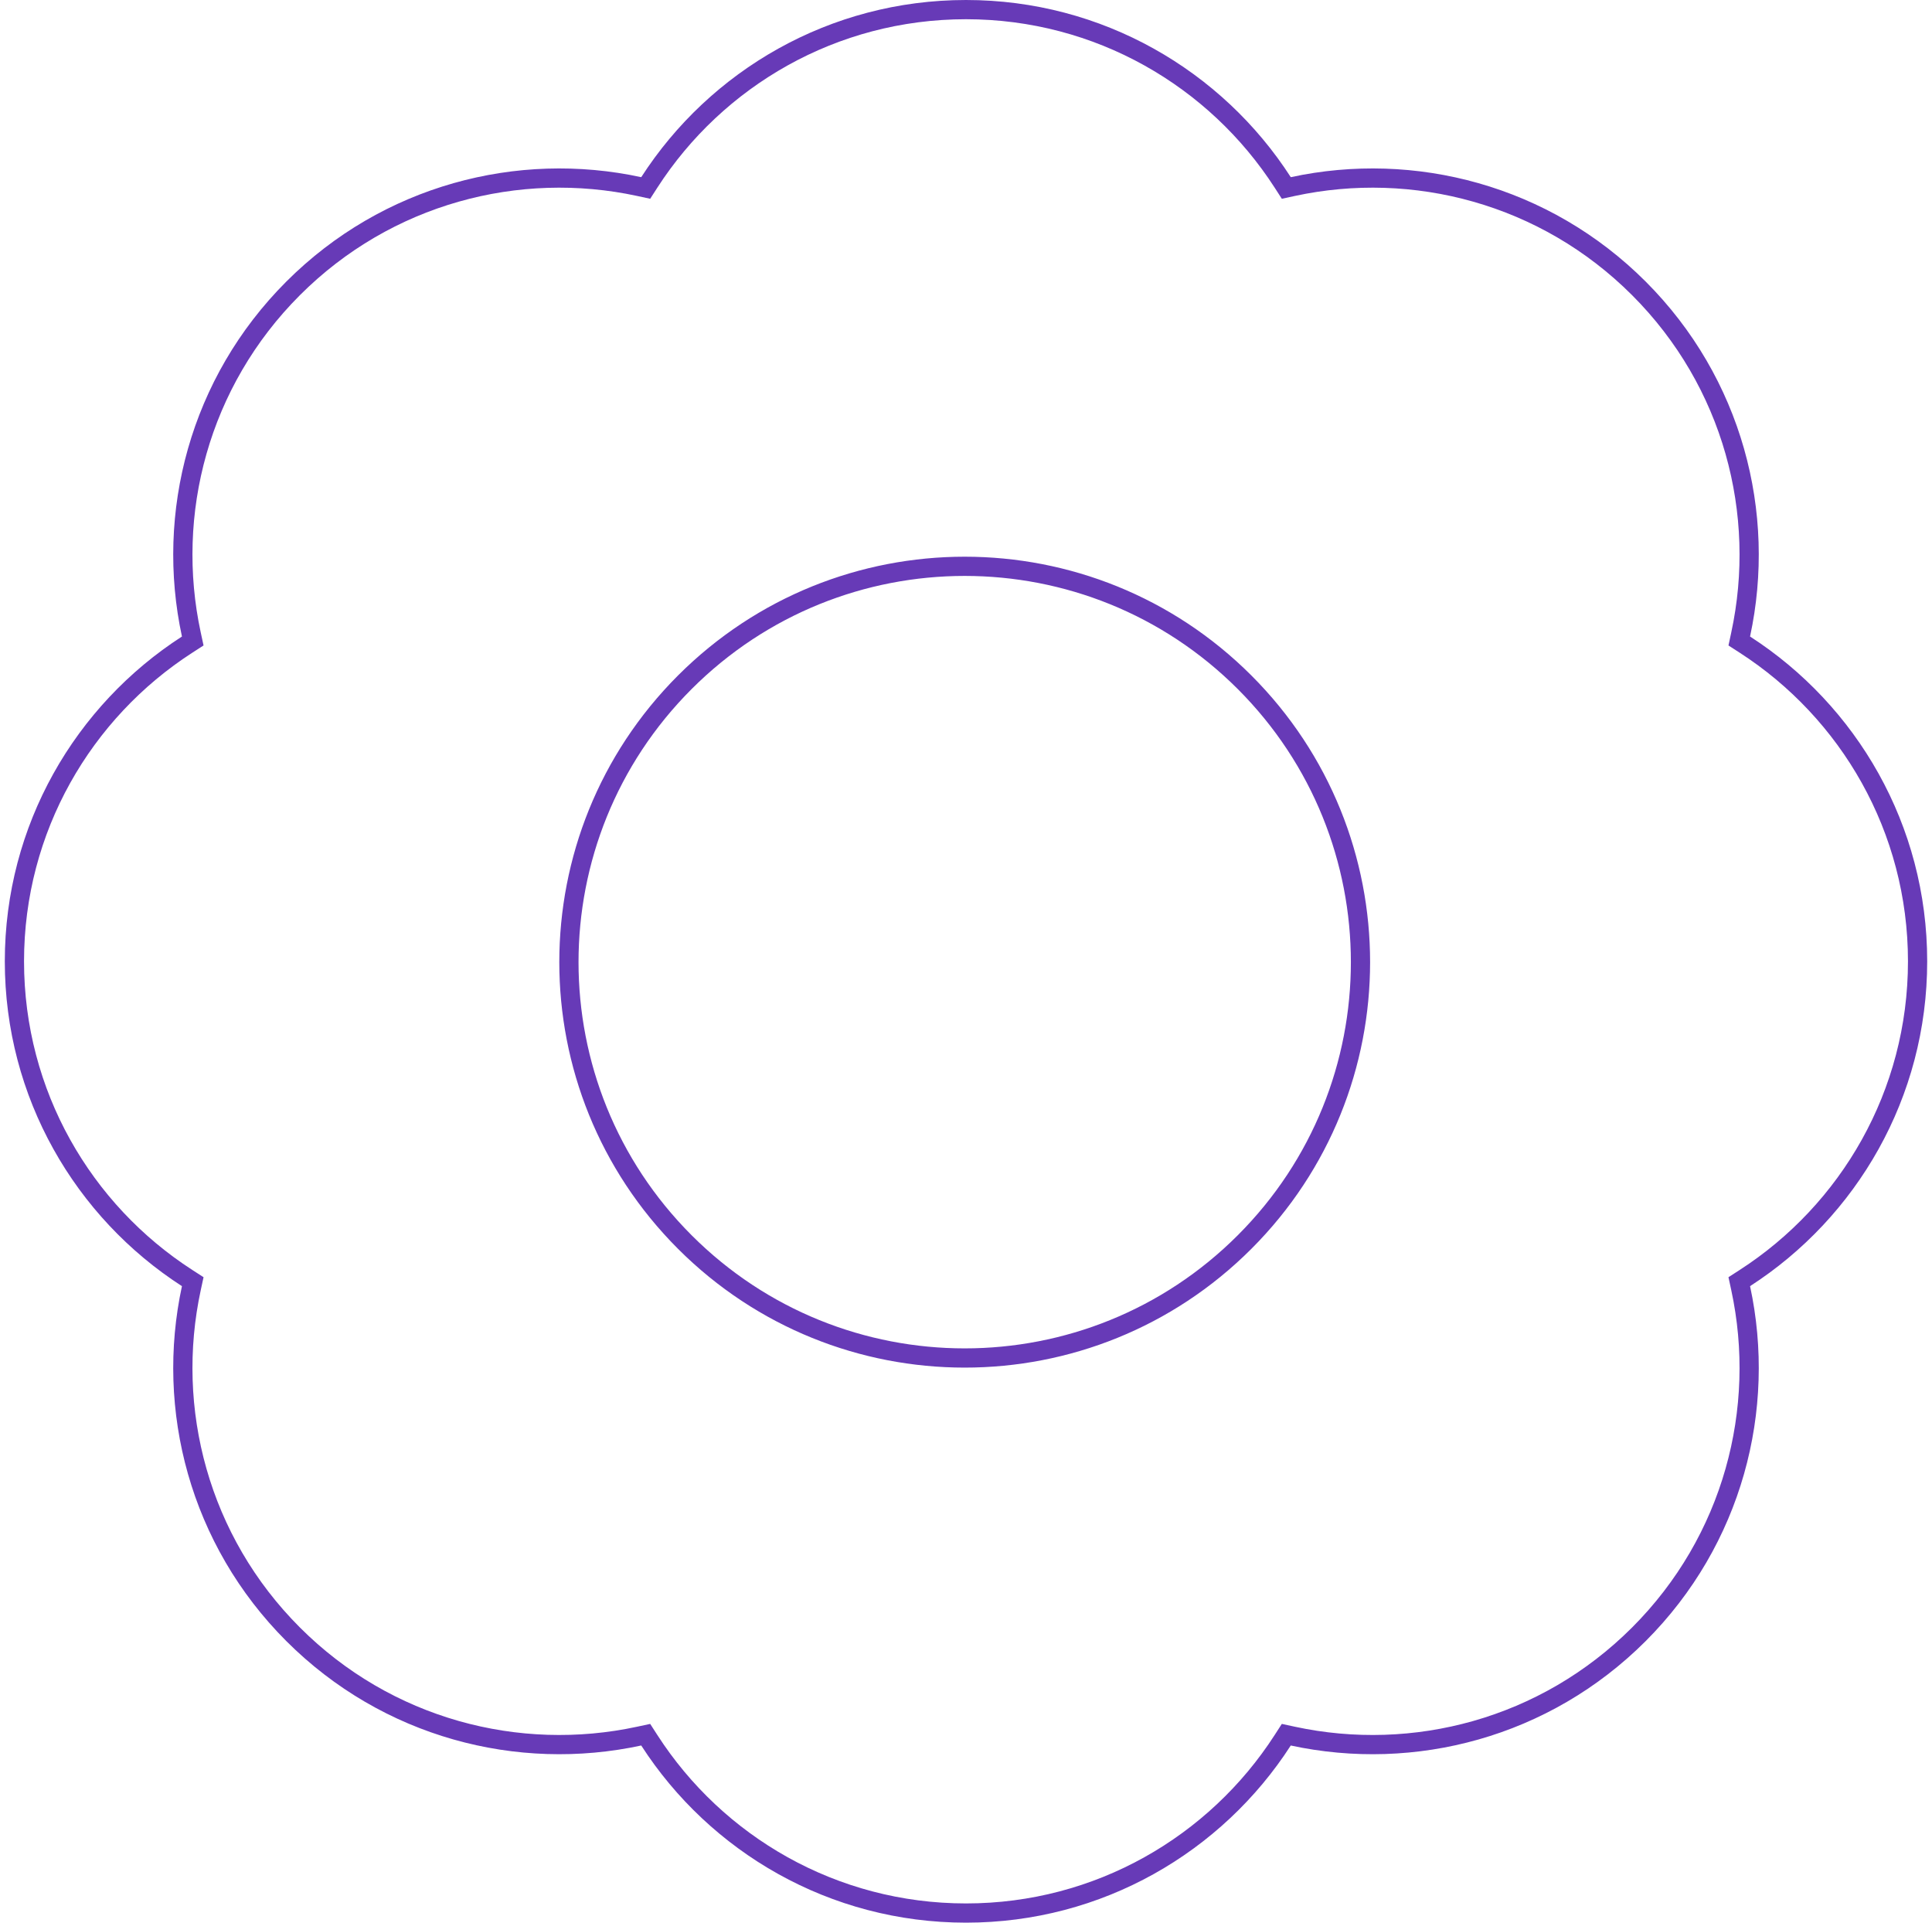
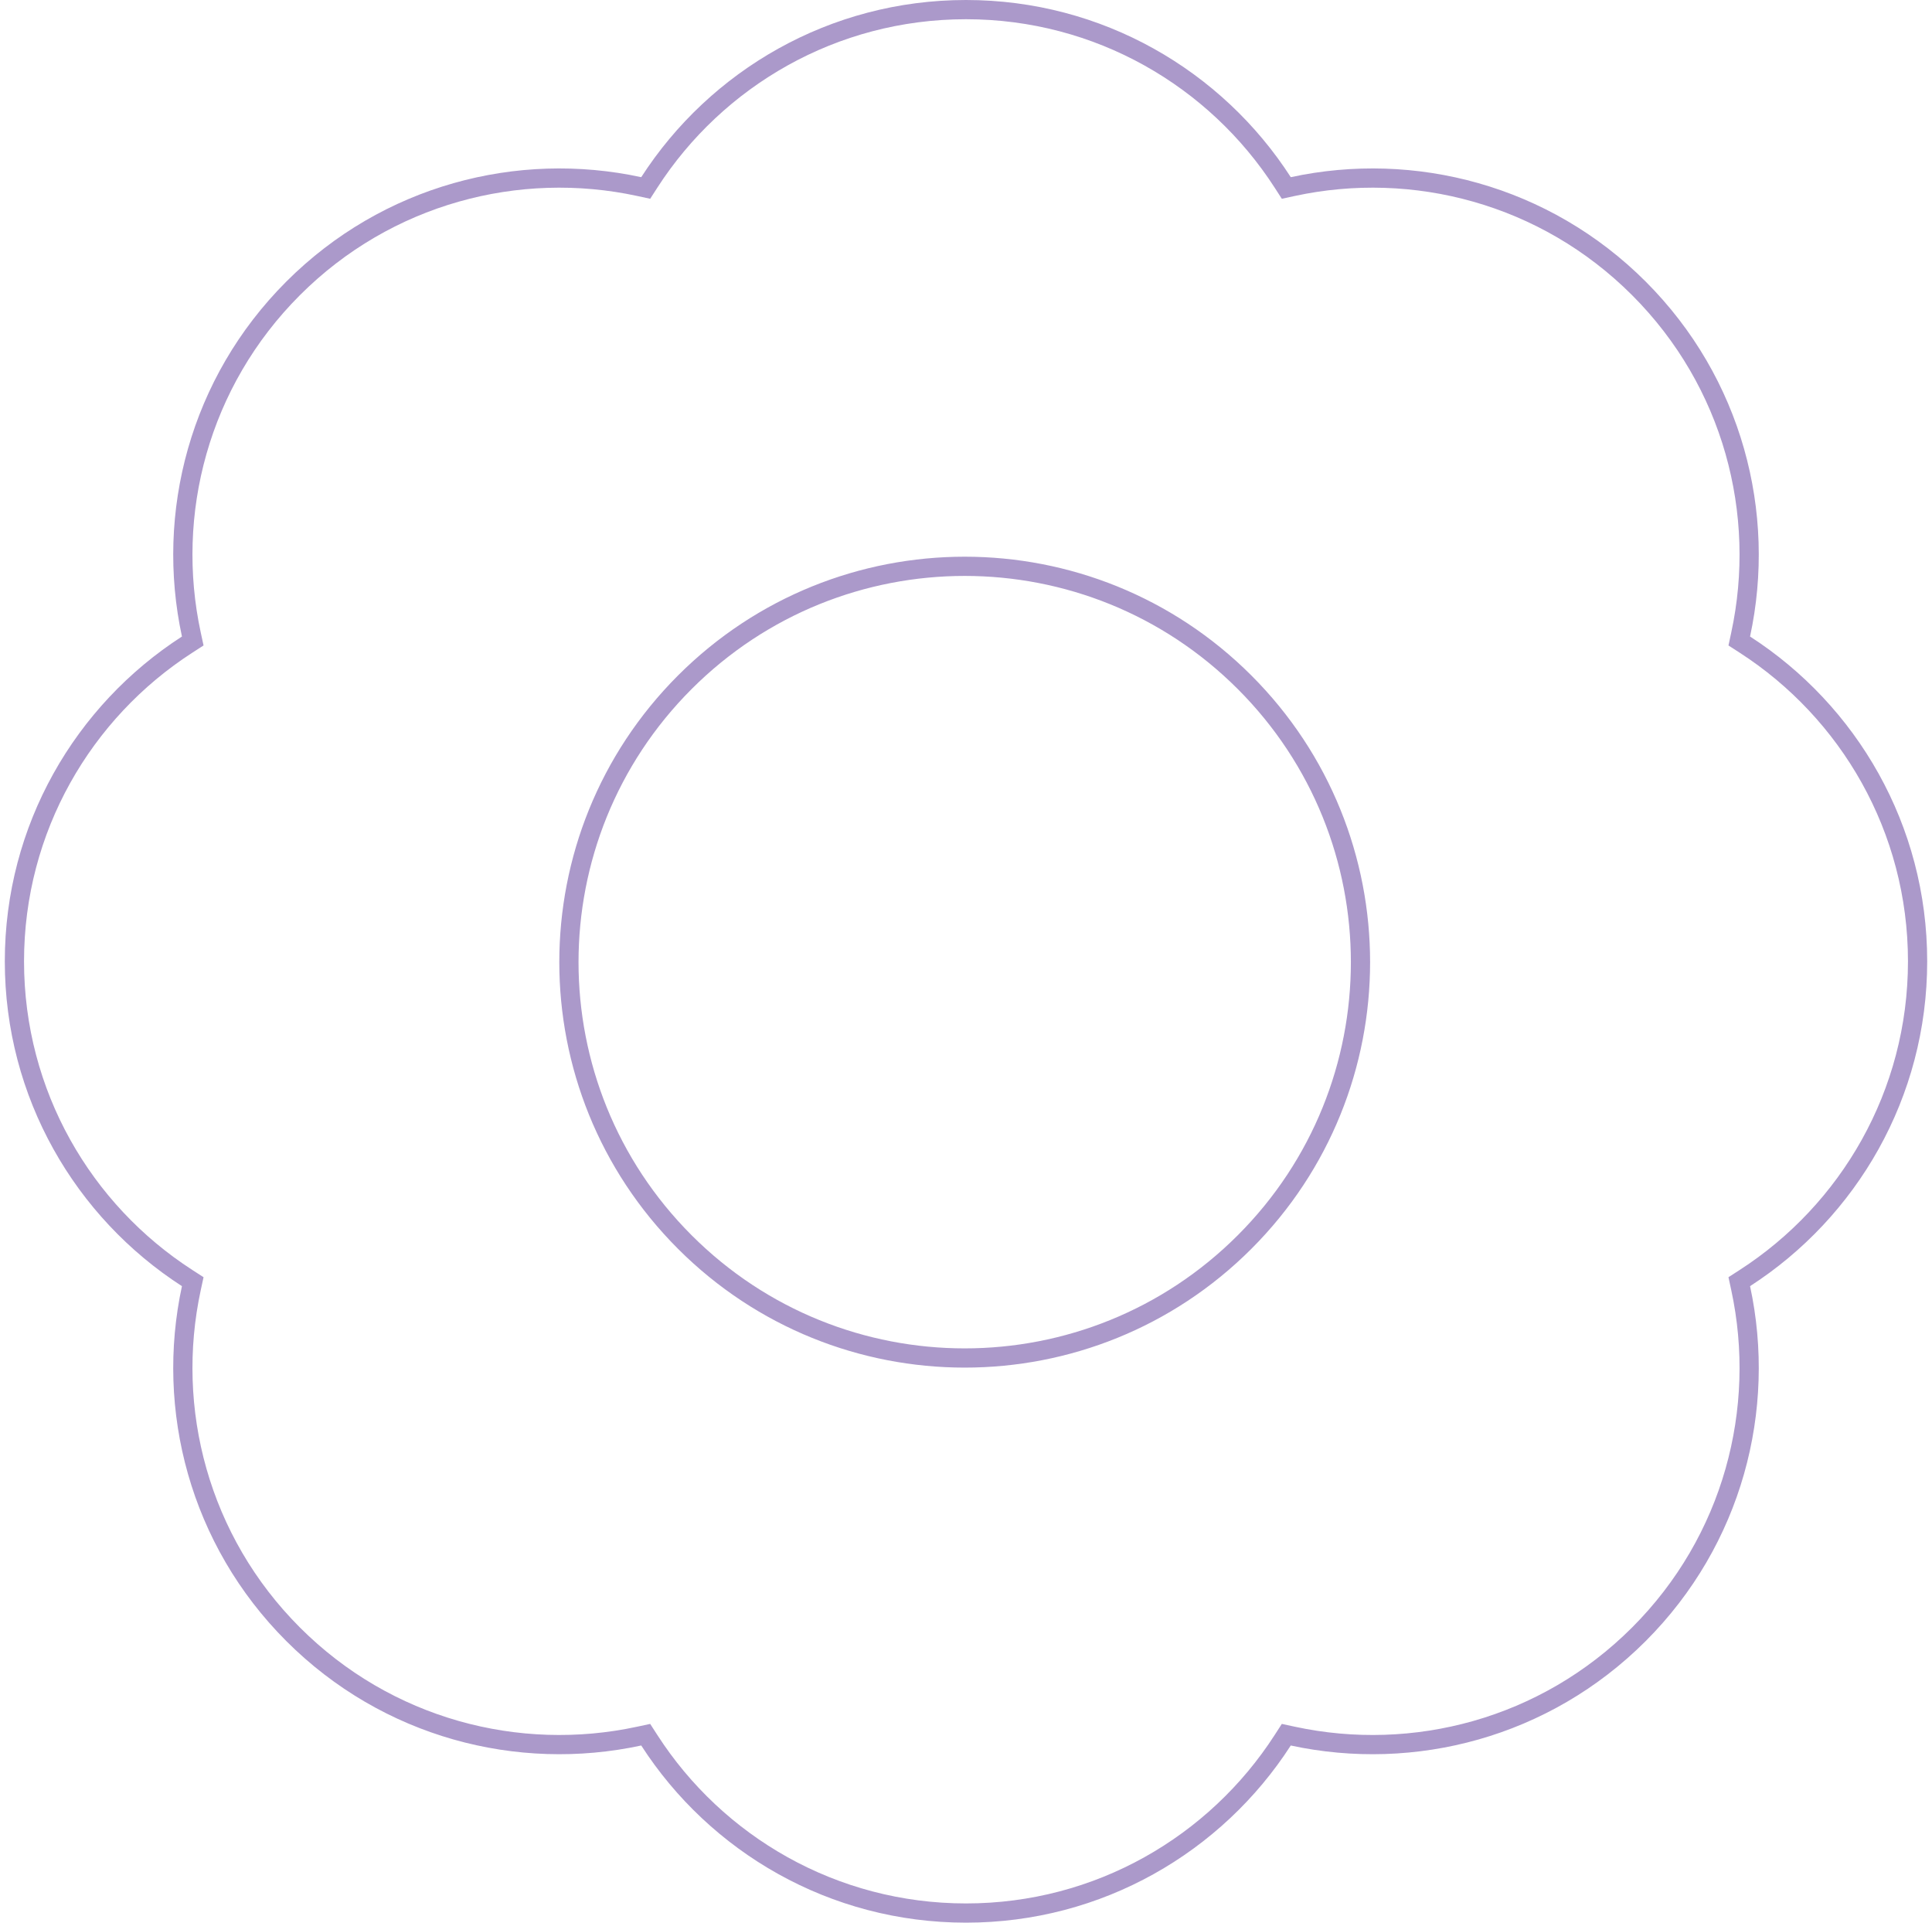
<svg xmlns="http://www.w3.org/2000/svg" width="201" height="200" viewBox="0 0 201 200" fill="none">
-   <path d="M19.471 67.053L20.053 66.678L19.907 66.001C17.192 53.422 20.723 39.77 30.496 29.996C40.27 20.223 53.922 16.692 66.501 19.407L67.178 19.553L67.553 18.971C74.528 8.157 86.678 1 100.5 1C114.321 1 126.472 8.157 133.448 18.971L133.823 19.553L134.499 19.407C147.078 16.692 160.73 20.223 170.504 29.996C180.277 39.77 183.808 53.422 181.093 66.001L180.948 66.678L181.529 67.053C192.344 74.028 199.5 86.178 199.5 100C199.5 113.821 192.344 125.972 181.529 132.948L180.948 133.323L181.094 133.999C183.808 146.578 180.277 160.23 170.504 170.004C160.73 179.777 147.078 183.308 134.499 180.594L133.823 180.448L133.448 181.029C126.472 191.844 114.321 199 100.5 199C86.678 199 74.528 191.844 67.553 181.029L67.178 180.448L66.501 180.593C53.922 183.308 40.27 179.777 30.496 170.004C20.723 160.23 17.192 146.578 19.907 133.999L20.053 133.323L19.471 132.948C8.657 125.972 1.5 113.821 1.5 100C1.5 86.178 8.657 74.028 19.471 67.053ZM71.248 129.202C87.329 145.282 113.401 145.282 129.481 129.202C145.562 113.122 145.562 87.05 129.481 70.969C113.401 54.889 87.329 54.889 71.248 70.969C55.168 87.05 55.168 113.122 71.248 129.202Z" stroke="#673ab7" stroke-width="2" />
+   <path d="M19.471 67.053L20.053 66.678L19.907 66.001C17.192 53.422 20.723 39.77 30.496 29.996C40.27 20.223 53.922 16.692 66.501 19.407L67.178 19.553L67.553 18.971C74.528 8.157 86.678 1 100.5 1C114.321 1 126.472 8.157 133.448 18.971L133.823 19.553L134.499 19.407C147.078 16.692 160.73 20.223 170.504 29.996C180.277 39.77 183.808 53.422 181.093 66.001L180.948 66.678L181.529 67.053C192.344 74.028 199.5 86.178 199.5 100C199.5 113.821 192.344 125.972 181.529 132.948L180.948 133.323L181.094 133.999C183.808 146.578 180.277 160.23 170.504 170.004C160.73 179.777 147.078 183.308 134.499 180.594L133.823 180.448L133.448 181.029C126.472 191.844 114.321 199 100.5 199C86.678 199 74.528 191.844 67.553 181.029L67.178 180.448L66.501 180.593C53.922 183.308 40.27 179.777 30.496 170.004C20.723 160.23 17.192 146.578 19.907 133.999L20.053 133.323L19.471 132.948C8.657 125.972 1.5 113.821 1.5 100C1.5 86.178 8.657 74.028 19.471 67.053ZM71.248 129.202C87.329 145.282 113.401 145.282 129.481 129.202C145.562 113.122 145.562 87.05 129.481 70.969C113.401 54.889 87.329 54.889 71.248 70.969C55.168 87.05 55.168 113.122 71.248 129.202Z" stroke="#ab99ca" stroke-width="2" />
</svg>
